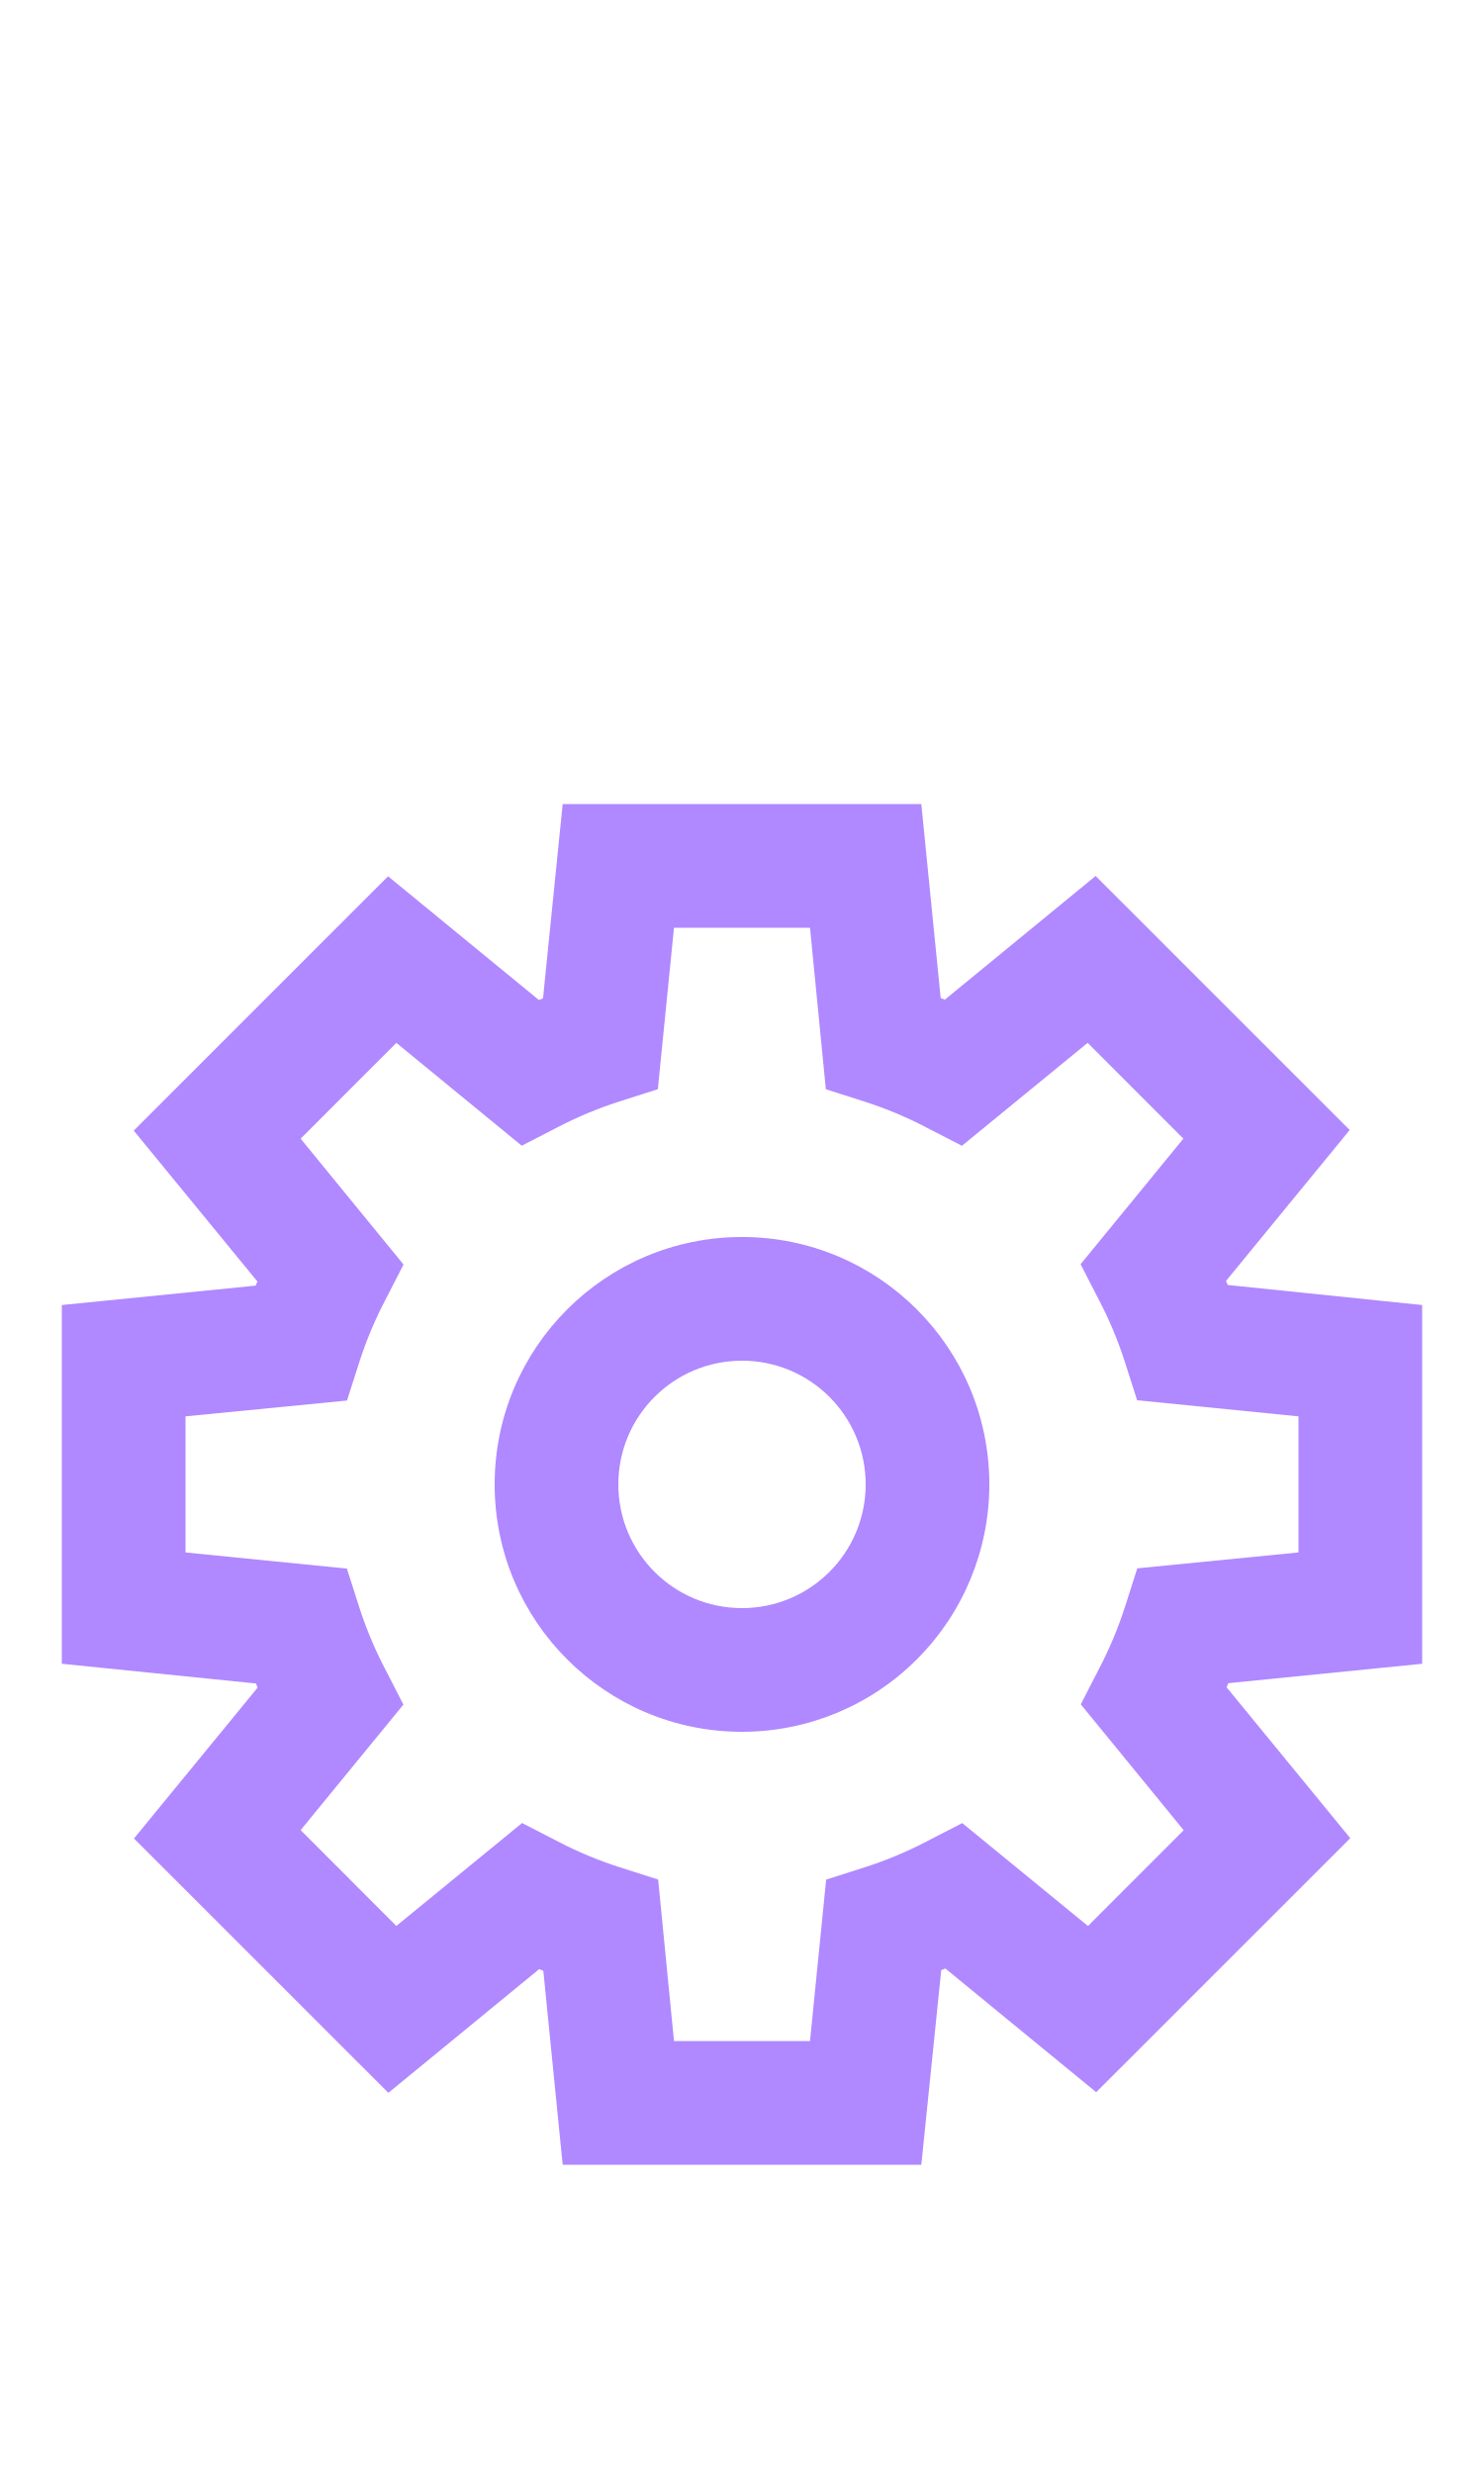
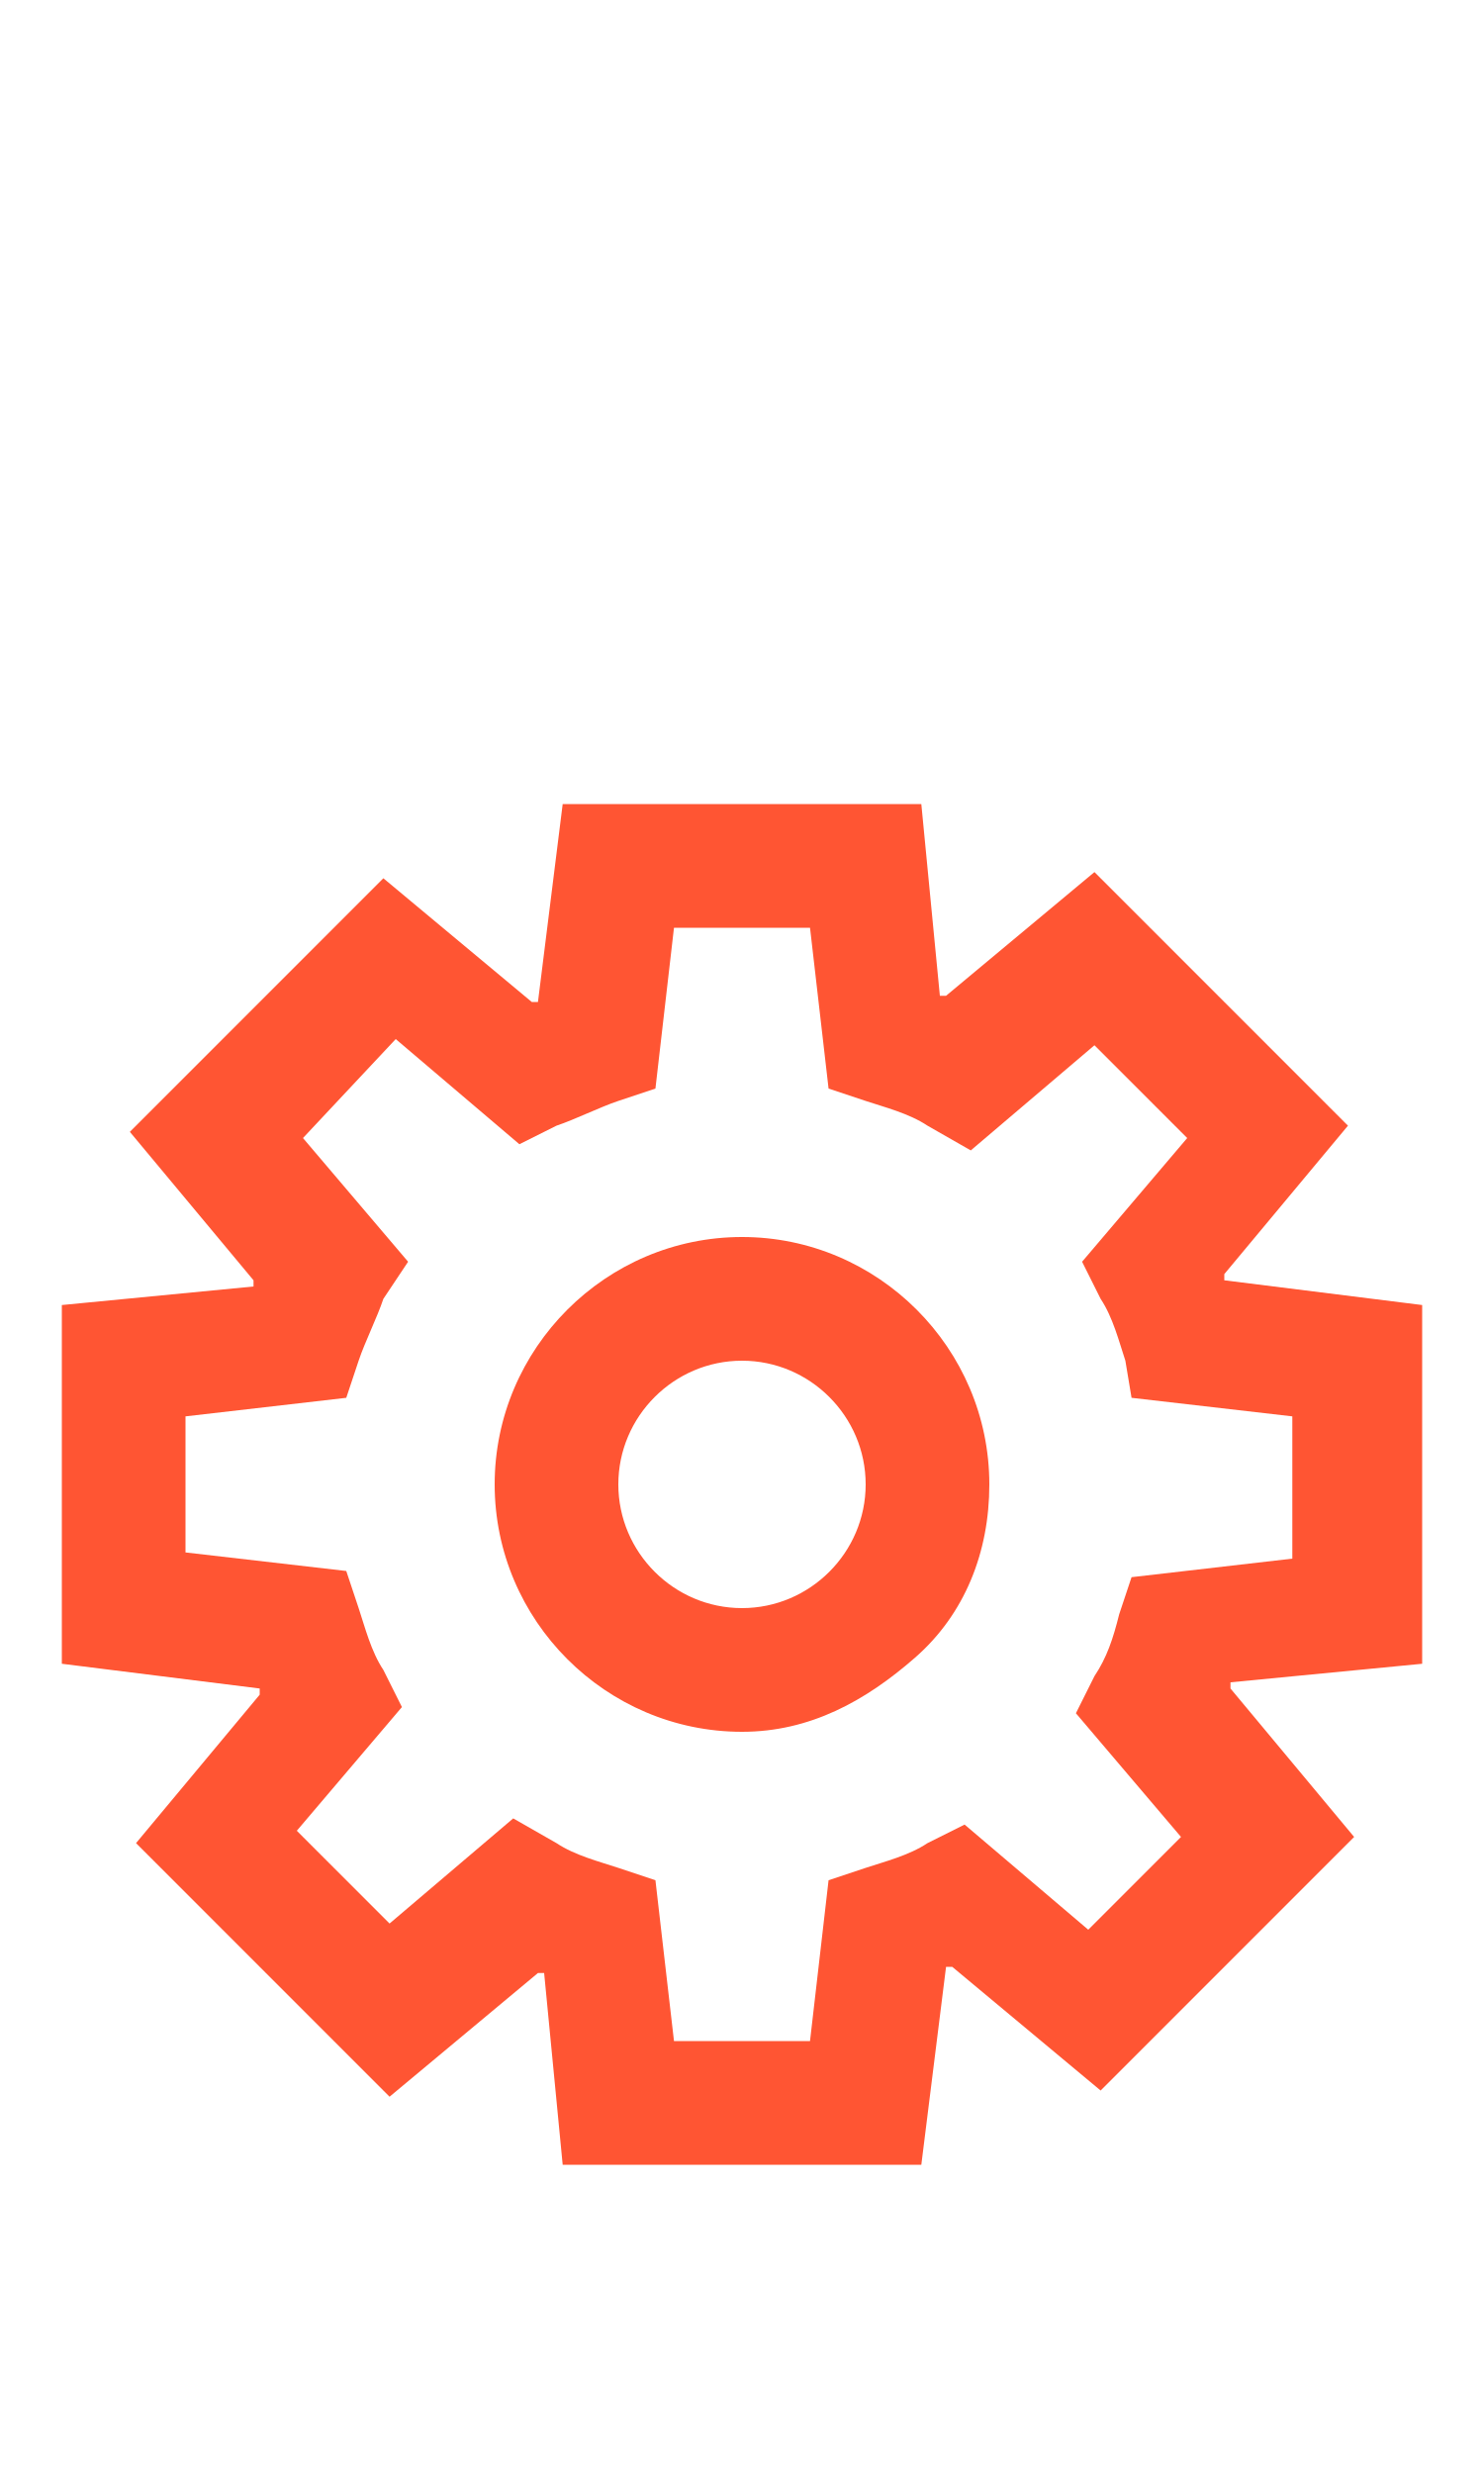
- <svg xmlns="http://www.w3.org/2000/svg" width="24px" height="40px" viewBox="0 0 24 40" version="1.1">
-   <g id="Artboard" stroke="none" stroke-width="1" fill="none" fill-rule="evenodd">
-     <g id="ic_settings-active" transform="translate(1, 13)" fill="#B088FF" fill-rule="nonzero">
+ <svg xmlns="http://www.w3.org/2000/svg" version="1.1" id="Layer_1" x="0px" y="0px" viewBox="0 0 24 40" style="enable-background:new 0 0 24 40;" xml:space="preserve">
+   <style type="text/css">
+ 	.st0{fill:#FF5533;}
+ </style>
+   <g id="Artboard">
+     <g id="ic_settings-active" transform="translate(1, 13)">
      <g id="Group_8818">
        <g id="Group_8816">
-           <path d="M13.9,22 L8.1,22 L7.787,18.864 L7.72,18.837 L5.281,20.837 L1.167,16.725 L3.167,14.285 L3.139,14.219 L0,13.9 L0,8.1 L3.135,7.786 L3.163,7.72 L1.163,5.28 L5.276,1.168 L7.715,3.168 L7.782,3.141 L8.1,0 L13.9,0 L14.213,3.136 L14.28,3.163 L16.719,1.163 L20.828,5.27 L18.828,7.71 L18.856,7.776 L22,8.1 L22,13.9 L18.865,14.214 L18.837,14.28 L20.837,16.72 L16.728,20.827 L14.289,18.827 L14.222,18.854 L13.9,22 Z M9.9,20 L12.1,20 L12.361,17.39 L12.987,17.19 C13.329,17.08 13.661,16.942 13.979,16.776 L14.562,16.476 L16.595,18.14 L18.143,16.591 L16.479,14.556 L16.779,13.972 C16.945,13.654 17.083,13.323 17.193,12.982 L17.393,12.357 L20,12.1 L20,9.9 L17.39,9.639 L17.19,9.014 C17.08,8.673 16.942,8.342 16.776,8.024 L16.476,7.44 L18.138,5.41 L16.59,3.861 L14.557,5.525 L13.974,5.225 C13.656,5.059 13.324,4.921 12.982,4.811 L12.356,4.611 L12.1,2 L9.9,2 L9.639,4.61 L9.013,4.81 C8.671,4.92 8.339,5.058 8.021,5.224 L7.438,5.524 L5.41,3.861 L3.862,5.41 L5.526,7.445 L5.226,8.029 C5.06,8.347 4.922,8.678 4.812,9.019 L4.612,9.644 L2,9.9 L2,12.1 L4.61,12.361 L4.81,12.986 C4.92,13.327 5.058,13.658 5.224,13.976 L5.524,14.56 L3.862,16.59 L5.41,18.139 L7.443,16.475 L8.026,16.775 C8.344,16.941 8.676,17.079 9.018,17.189 L9.644,17.389 L9.9,20 Z" id="Path_18871" />
+           <path id="Path_18871" class="st0" d="M13.9,22H8.1l-0.3-3.1l-0.1,0l-2.4,2l-4.1-4.1l2-2.4l0-0.1L0,13.9V8.1l3.1-0.3l0-0.1      l-2-2.4l4.1-4.1l2.4,2l0.1,0L8.1,0h5.8l0.3,3.1l0.1,0l2.4-2l4.1,4.1l-2,2.4l0,0.1L22,8.1v5.8l-3.1,0.3l0,0.1l2,2.4l-4.1,4.1      l-2.4-2l-0.1,0L13.9,22z M9.9,20h2.2l0.3-2.6l0.6-0.2c0.3-0.1,0.7-0.2,1-0.4l0.6-0.3l2,1.7l1.5-1.5l-1.7-2l0.3-0.6      c0.2-0.3,0.3-0.6,0.4-1l0.2-0.6l2.6-0.3V9.9l-2.6-0.3L17.2,9c-0.1-0.3-0.2-0.7-0.4-1l-0.3-0.6l1.7-2l-1.5-1.5l-2,1.7L14,5.2      c-0.3-0.2-0.7-0.3-1-0.4l-0.6-0.2L12.1,2H9.9L9.6,4.6L9,4.8C8.7,4.9,8.3,5.1,8,5.2L7.4,5.5l-2-1.7L3.9,5.4l1.7,2L5.2,8      C5.1,8.3,4.9,8.7,4.8,9L4.6,9.6L2,9.9v2.2l2.6,0.3L4.8,13c0.1,0.3,0.2,0.7,0.4,1l0.3,0.6l-1.7,2l1.5,1.5l2-1.7L8,16.8      c0.3,0.2,0.7,0.3,1,0.4l0.6,0.2L9.9,20z" />
        </g>
        <g id="Group_8817" transform="translate(7, 7)">
-           <path d="M4,8 C1.791,8 0,6.209 0,4 C0,1.791 1.791,0 4,0 C6.209,0 8,1.791 8,4 C8,5.061 7.579,6.078 6.828,6.828 C6.078,7.579 5.061,8 4,8 Z M4,2 C2.895,2 2,2.895 2,4 C2,5.105 2.895,6 4,6 C5.105,6 6,5.105 6,4 C6,2.895 5.105,2 4,2 Z" id="Path_18872" />
+           <path id="Path_18872" class="st0" d="M4,8C1.8,8,0,6.2,0,4s1.8-4,4-4s4,1.8,4,4c0,1.1-0.4,2.1-1.2,2.8S5.1,8,4,8z M4,2      C2.9,2,2,2.9,2,4s0.9,2,2,2s2-0.9,2-2S5.1,2,4,2z" />
        </g>
      </g>
    </g>
  </g>
</svg>
